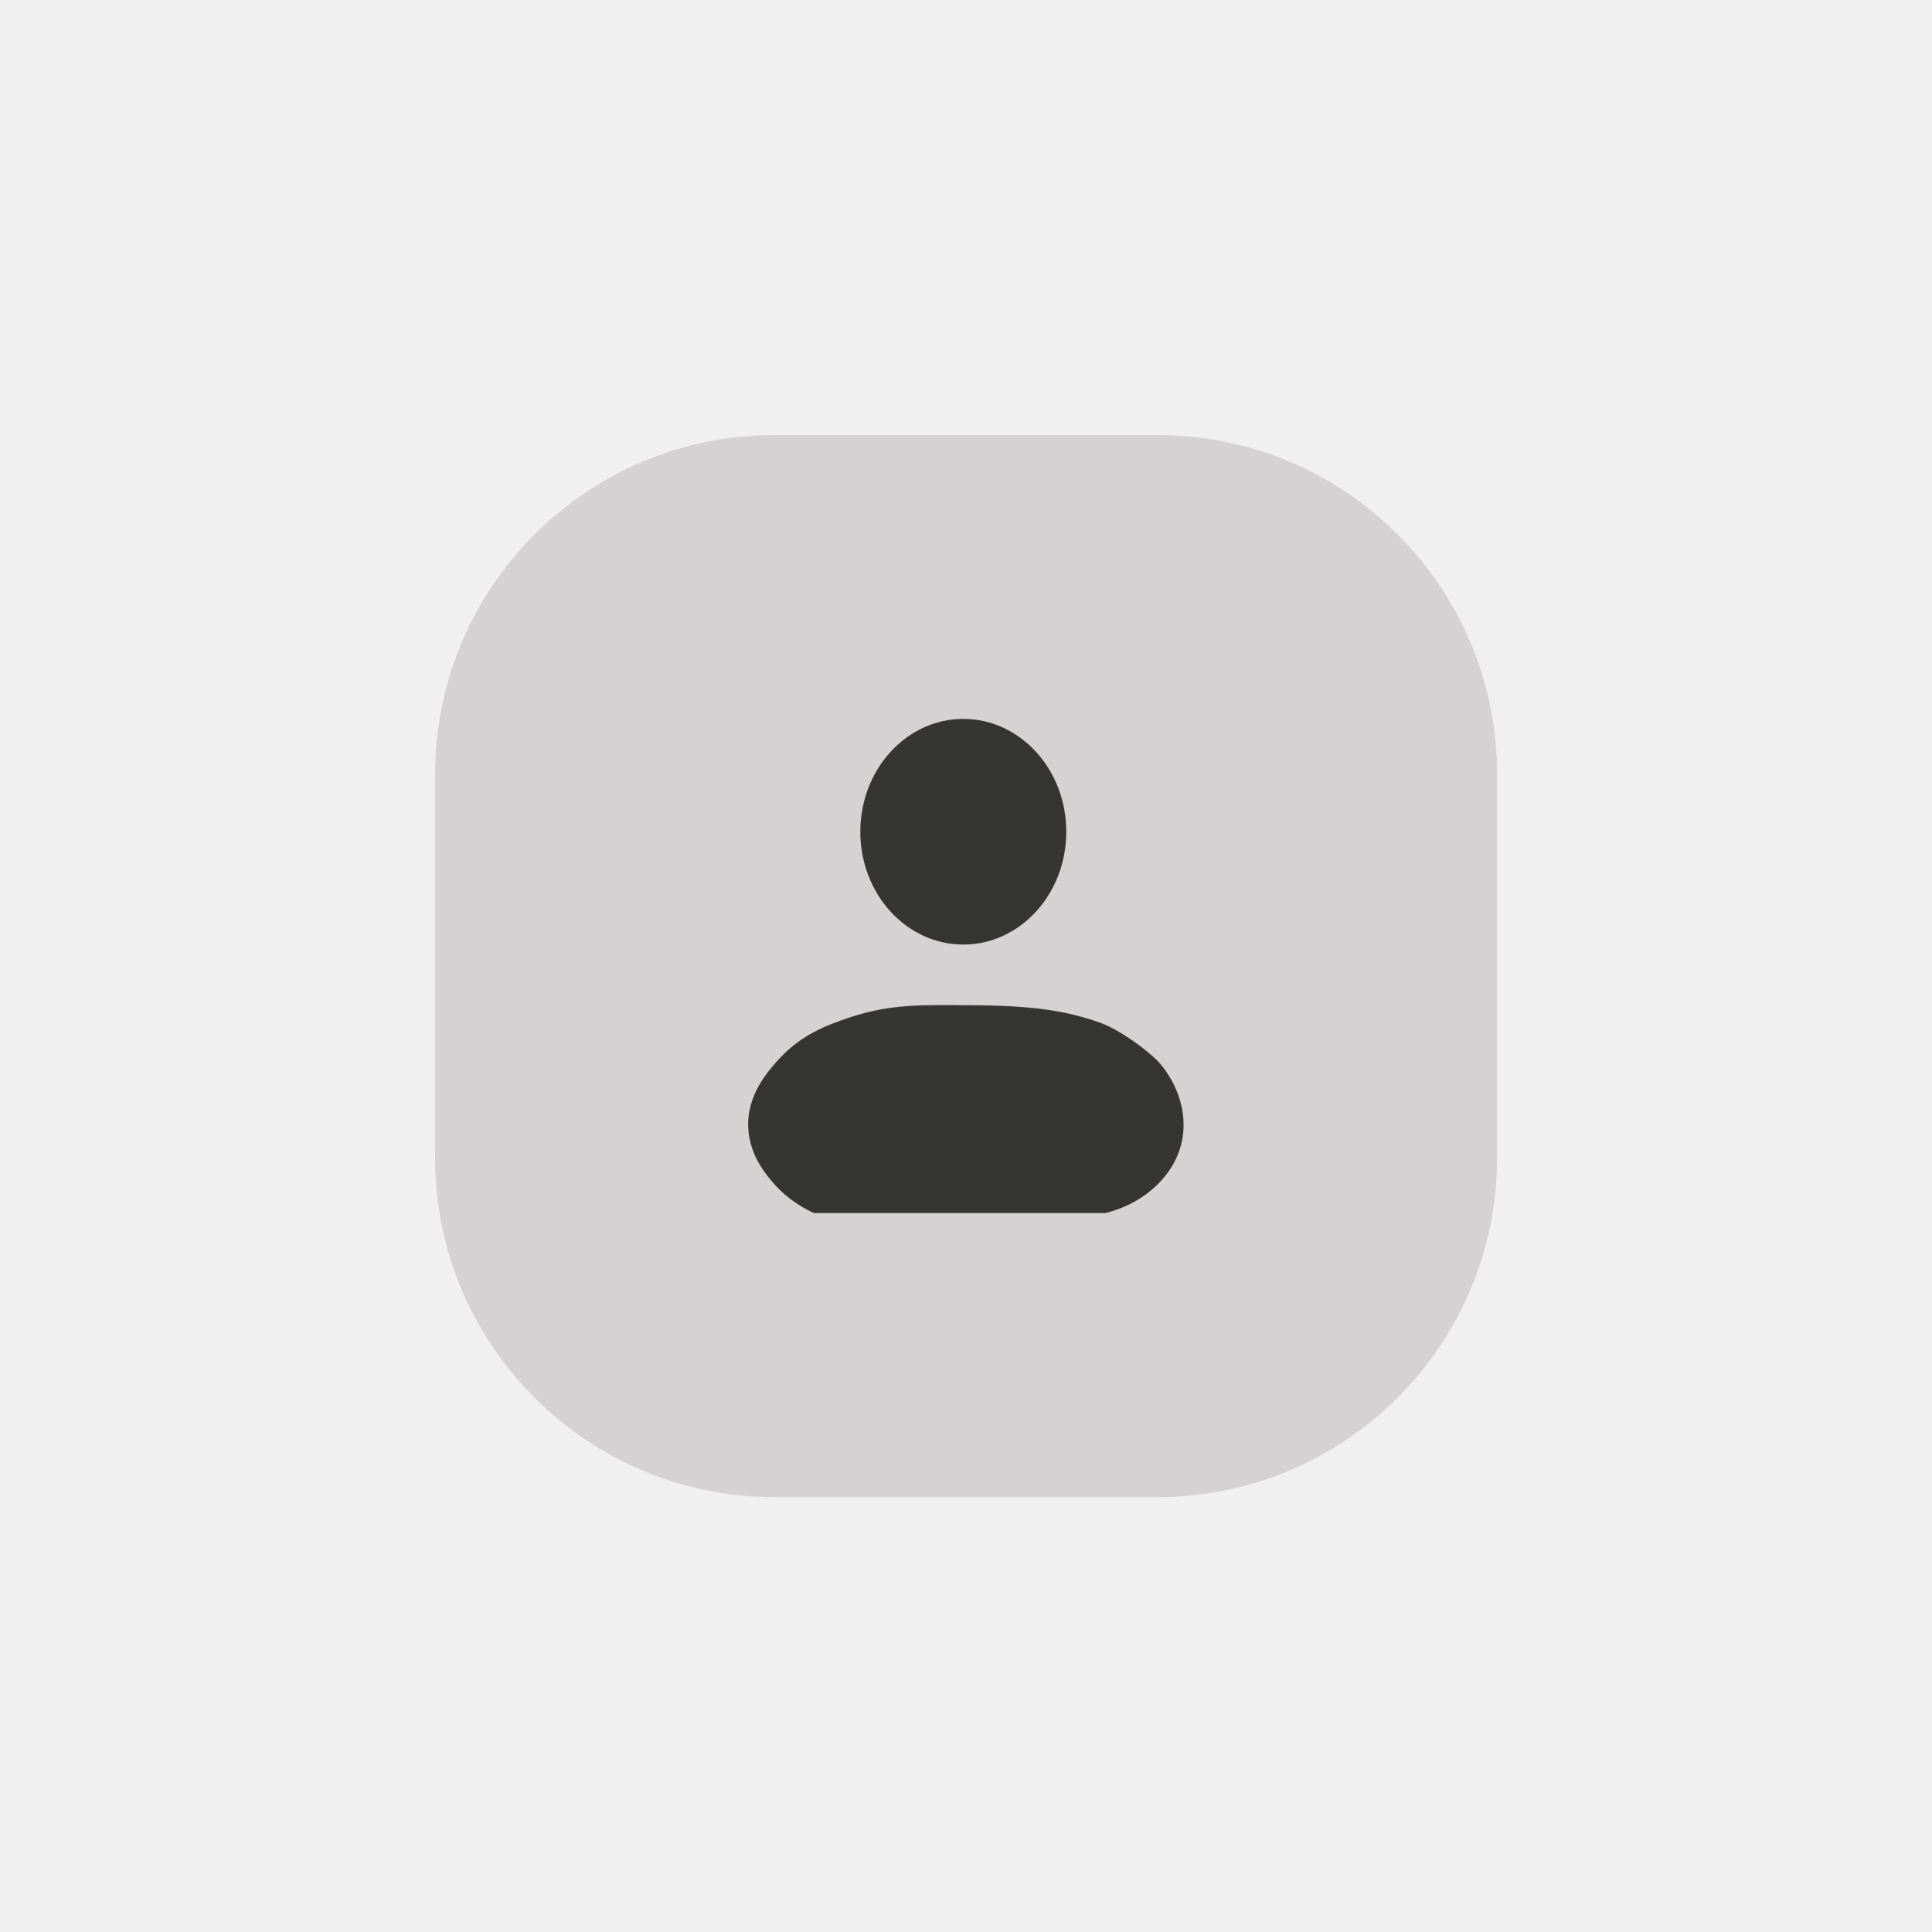
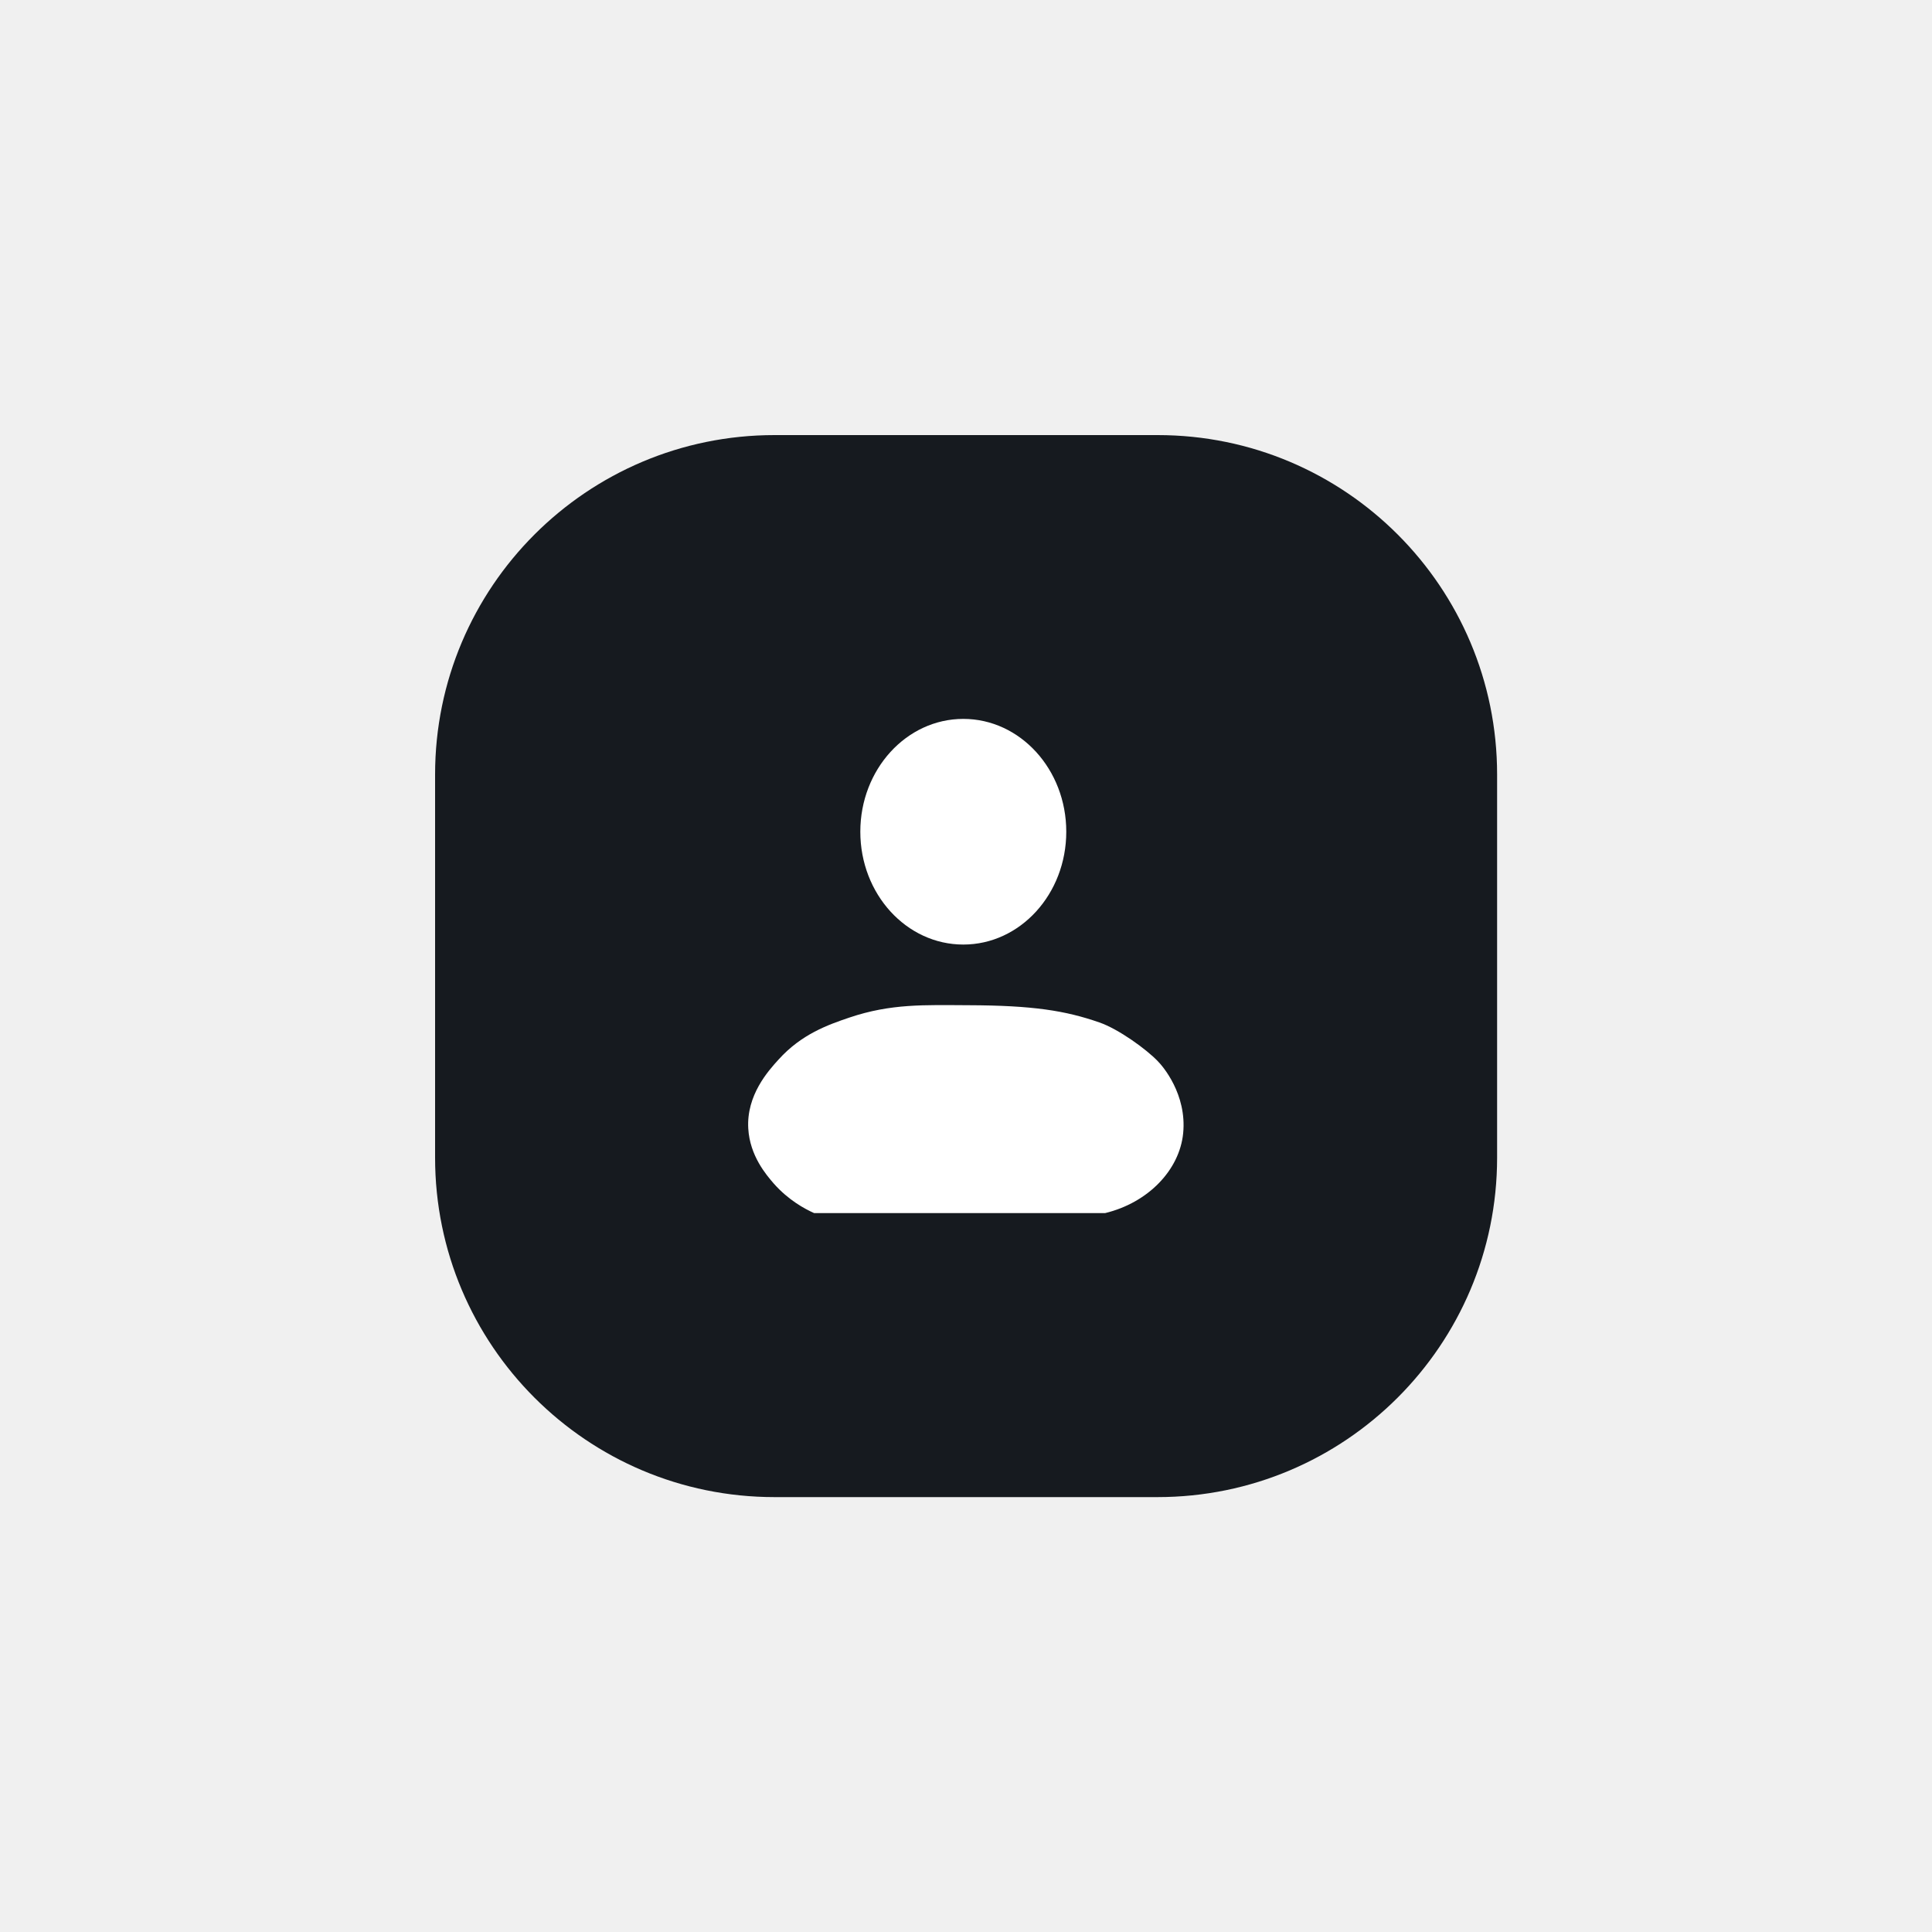
<svg xmlns="http://www.w3.org/2000/svg" version="1.1" id="Шар_1" x="0px" y="0px" viewBox="0 0 100 100" style="enable-background:new 0 0 100 100;" xml:space="preserve">
  <style type="text/css">
- 	.st0{opacity:1;fill:#d4d2d2;}
- 	.st1{fill:#353633;}
+ 	.st0{opacity:1;fill:#161a1f;}
+ 	.st1{fill:#fff;}
</style>
  <g>
    <path class="st0" d="M59.91,77.49H40.09c-9.71,0-17.57-7.87-17.57-17.57V40.09c0-9.71,7.87-17.57,17.57-17.57h19.83   c9.71,0,17.57,7.87,17.57,17.57v19.83C77.49,69.62,69.62,77.49,59.91,77.49z" />
    <g>
      <ellipse class="st1" cx="49.86" cy="43.05" rx="5.33" ry="5.84" />
      <path class="st1" d="M42.14,62.79c5.02,0,10.04,0,15.06,0c2.23-0.54,3.85-2.23,4.04-4.13c0.2-2.03-1.07-3.49-1.31-3.73    c-0.59-0.62-2.04-1.67-3.03-2.01c-1.75-0.61-3.44-0.88-6.77-0.89c-2.28-0.01-4.01-0.09-6.17,0.64c-1.09,0.37-2.47,0.85-3.66,2.17    c-0.54,0.59-1.67,1.85-1.57,3.57c0.08,1.42,0.94,2.41,1.32,2.85C40.81,62.12,41.65,62.57,42.14,62.79z" />
    </g>
  </g>
</svg>
